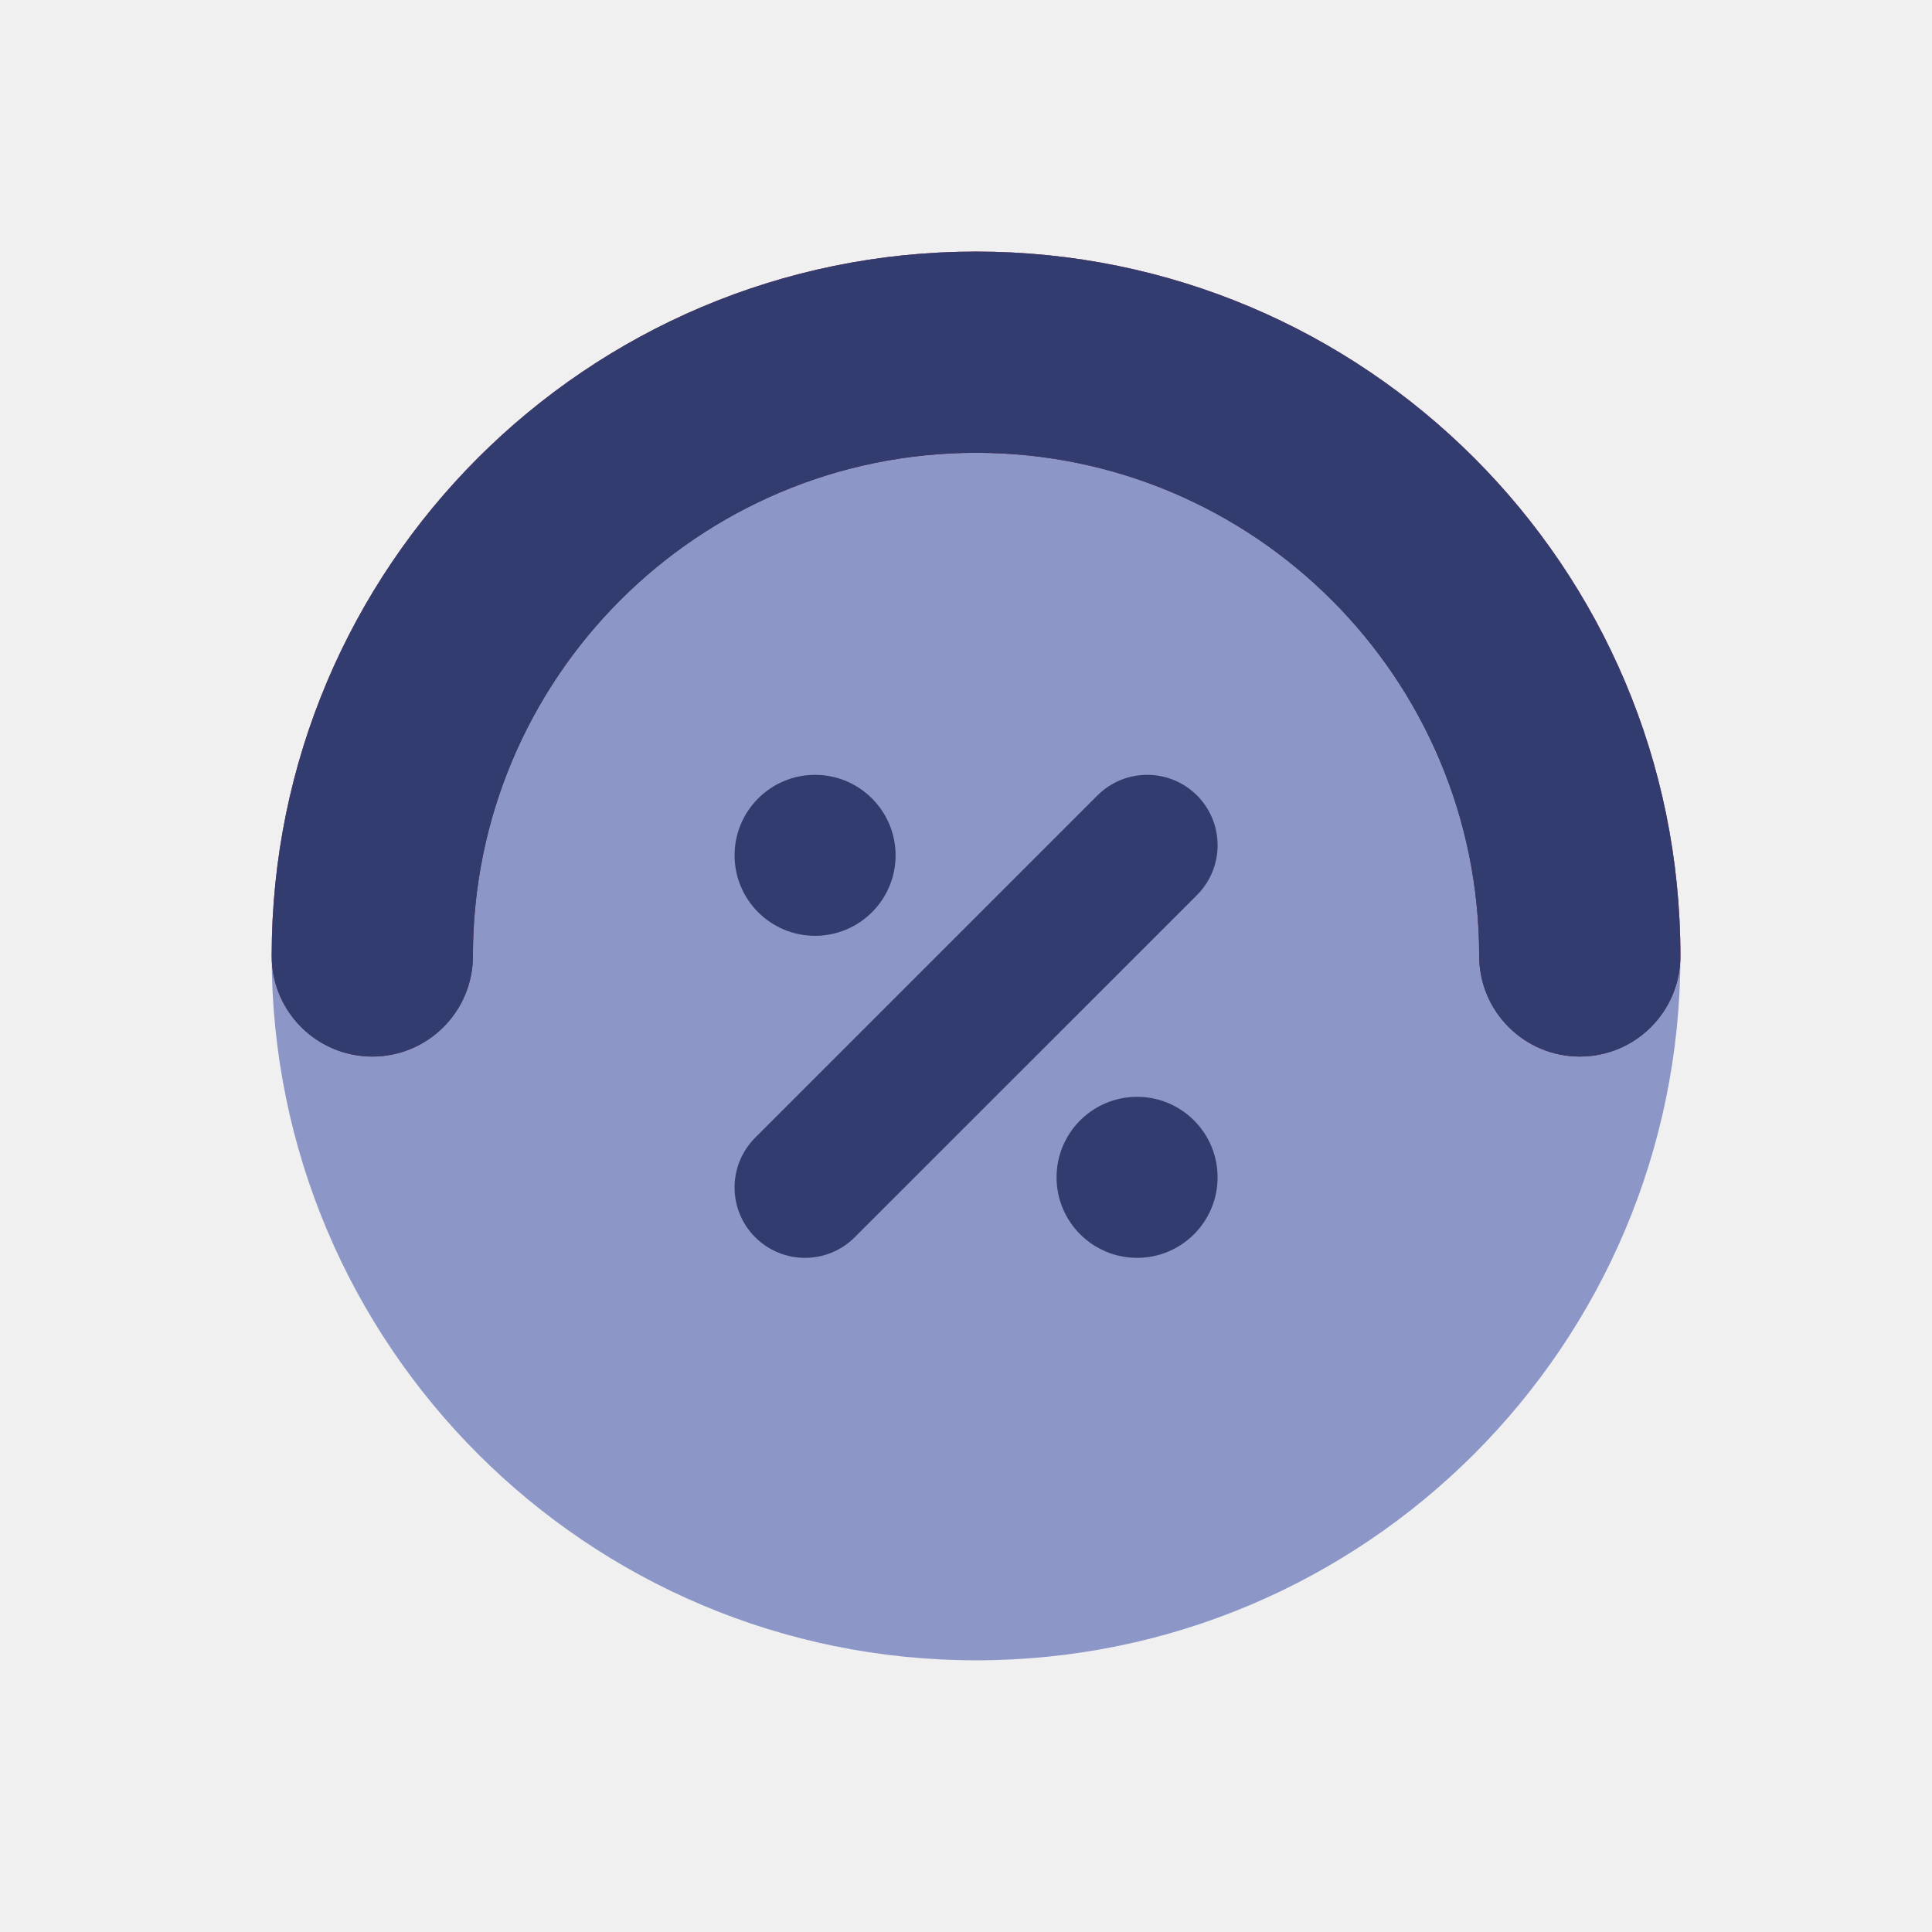
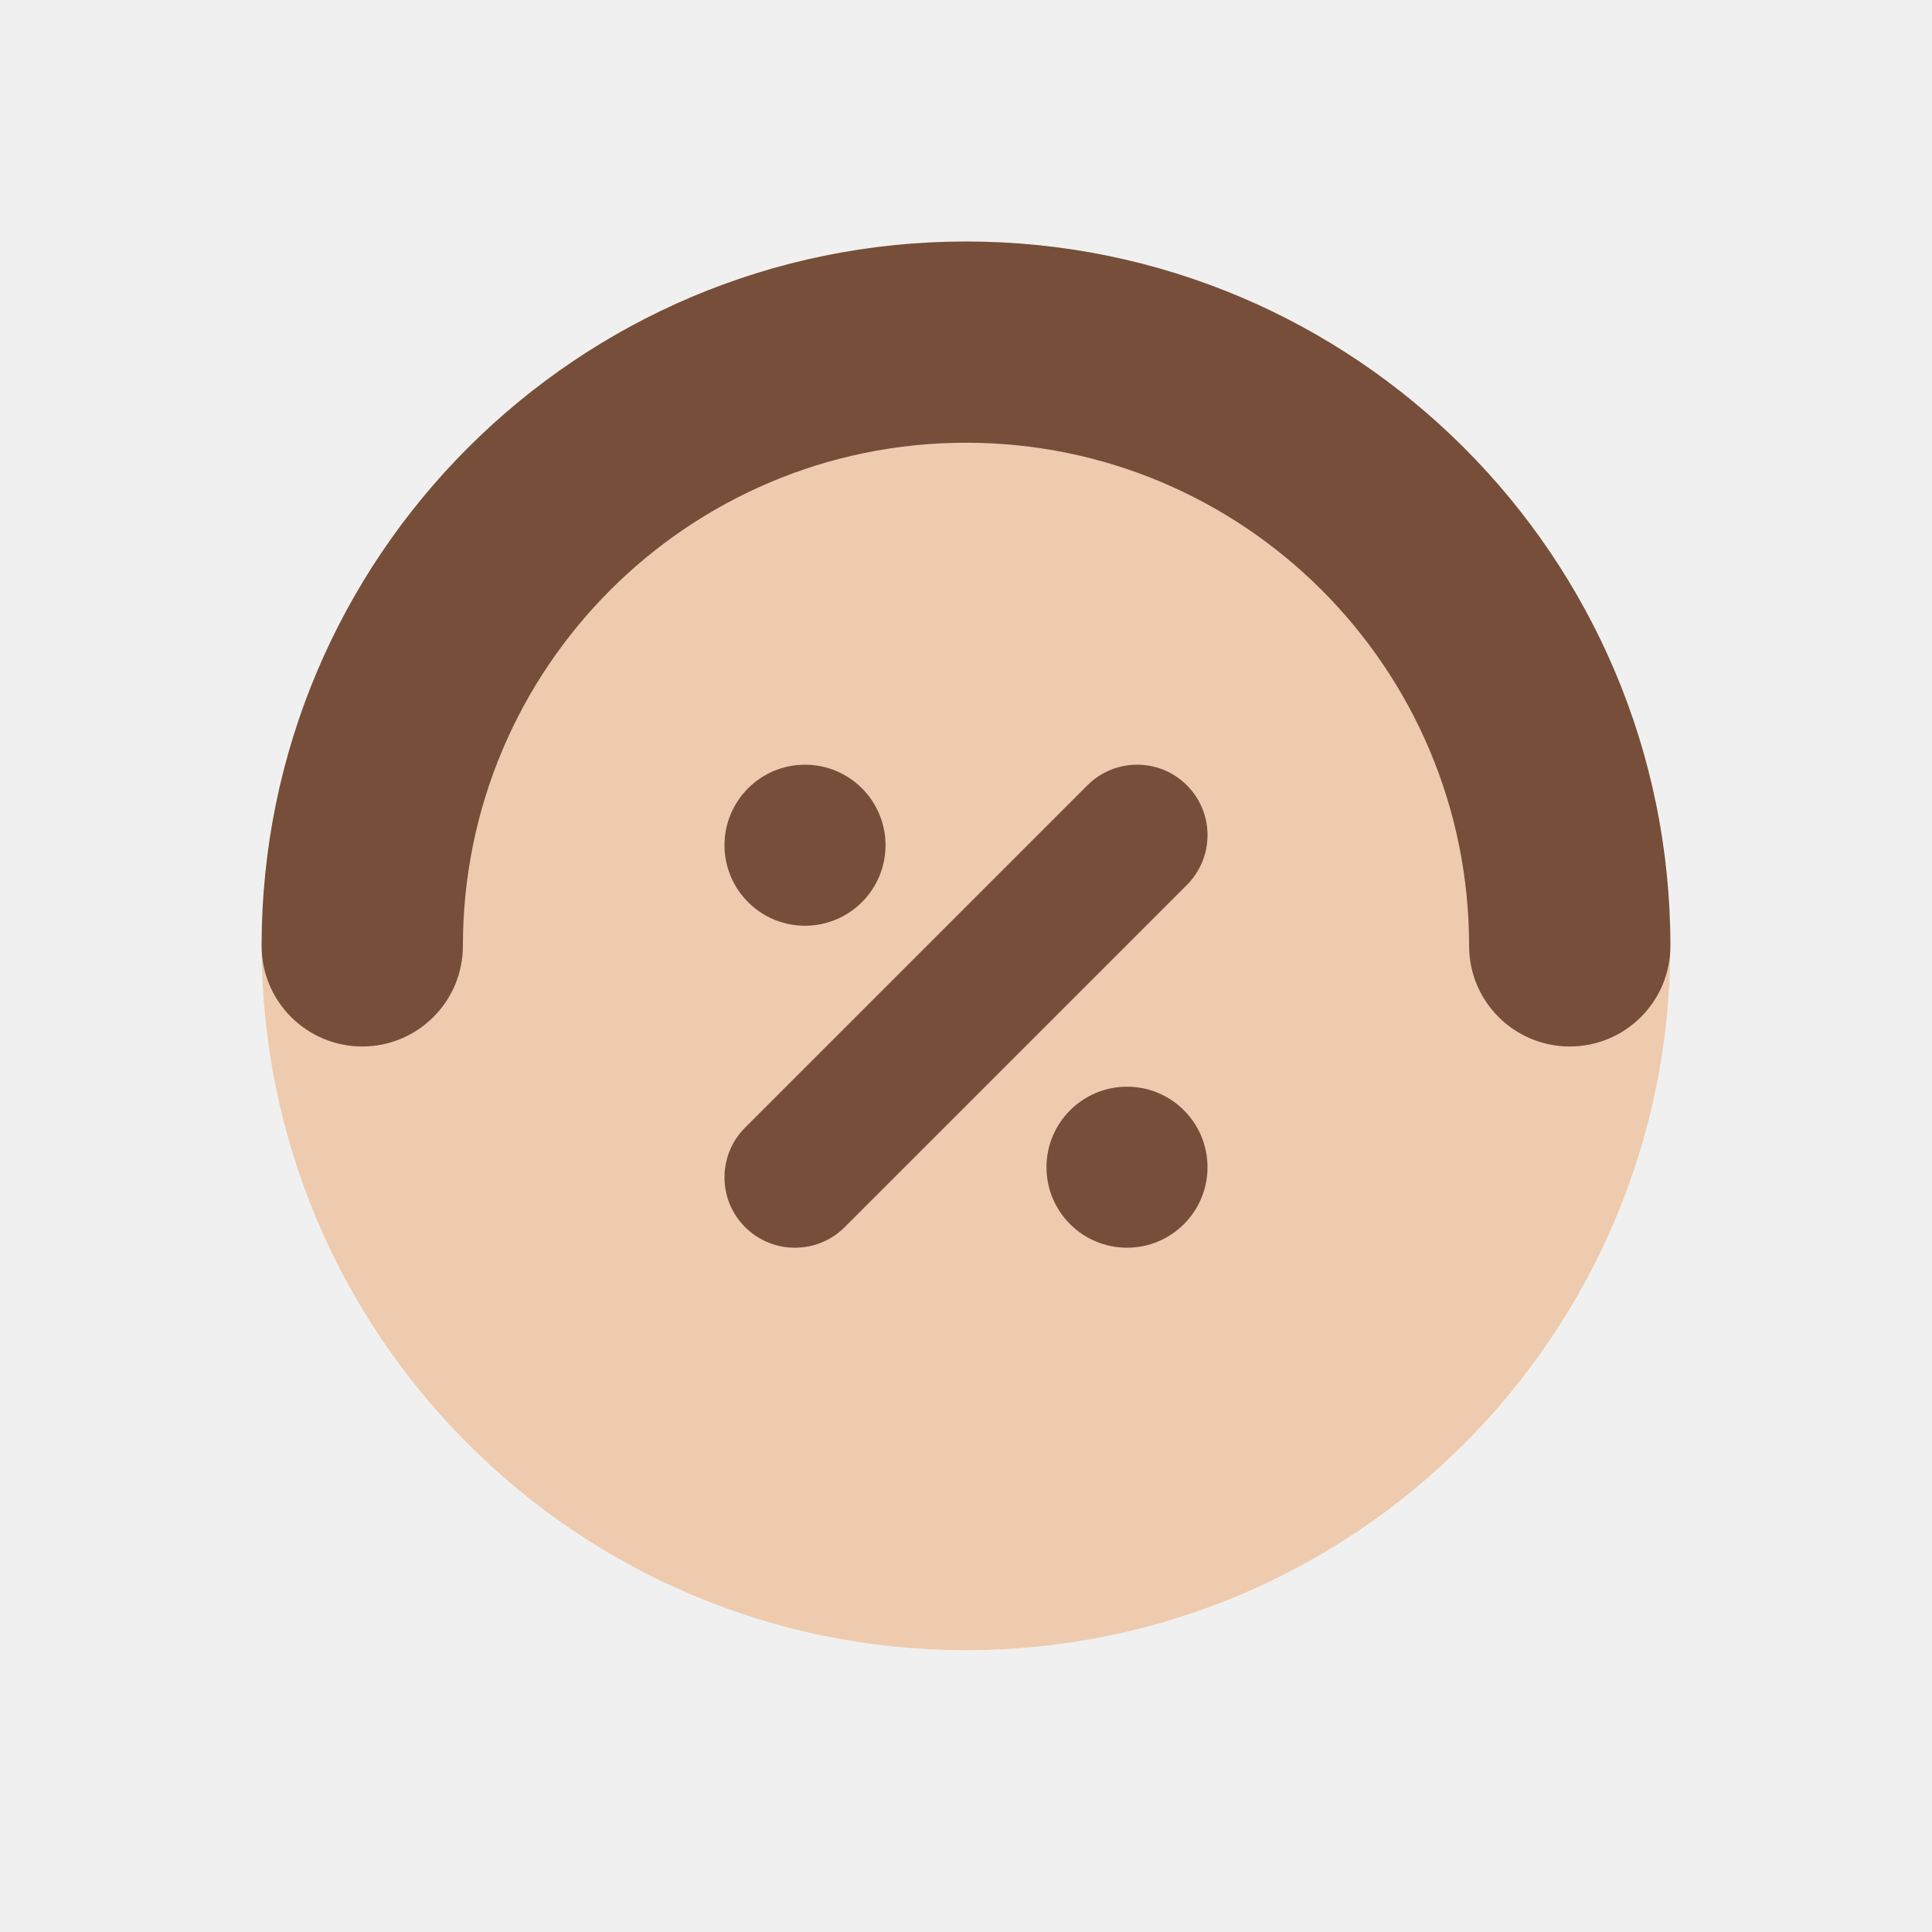
<svg xmlns="http://www.w3.org/2000/svg" width="32" height="32" viewBox="0 0 32 32" fill="none">
-   <g clip-path="url(#clip0_100_3379)">
-     <path d="M27.833 15.833C27.833 22.277 22.61 27.5 16.167 27.5C9.723 27.5 4.5 22.277 4.5 15.833C4.5 9.39 9.723 4.167 16.167 4.167C22.61 4.167 27.833 9.39 27.833 15.833Z" fill="#8C97C8" />
+   <g clip-path="url(#clip0_19610_189905)">
+     <path d="M27.667 15.667C27.667 22.11 22.443 27.333 16 27.333C9.557 27.333 4.333 22.11 4.333 15.667C4.333 9.223 9.557 4 16 4C22.443 4 27.667 9.223 27.667 15.667Z" fill="white" />
+     <path d="M27.667 15.667C27.667 22.11 22.443 27.333 16 27.333C9.557 27.333 4.333 22.11 4.333 15.667C4.333 9.223 9.557 4 16 4C22.443 4 27.667 9.223 27.667 15.667Z" fill="#EECBAE" />
    <g style="mix-blend-mode:multiply">
-       <path d="M24.5 15.833C24.5 11.231 20.769 7.5 16.167 7.5C11.564 7.5 7.833 11.231 7.833 15.833C7.833 16.754 7.087 17.5 6.167 17.5C5.246 17.5 4.5 16.754 4.5 15.833C4.5 9.39 9.723 4.167 16.167 4.167C22.61 4.167 27.833 9.39 27.833 15.833C27.833 16.754 27.087 17.5 26.167 17.5C25.246 17.5 24.5 16.754 24.5 15.833Z" fill="#D63D4A" />
-       <path d="M24.5 15.833C24.5 11.231 20.769 7.5 16.167 7.5C11.564 7.5 7.833 11.231 7.833 15.833C7.833 16.754 7.087 17.5 6.167 17.5C5.246 17.5 4.5 16.754 4.5 15.833C4.5 9.39 9.723 4.167 16.167 4.167C22.61 4.167 27.833 9.39 27.833 15.833C27.833 16.754 27.087 17.5 26.167 17.5C25.246 17.5 24.5 16.754 24.5 15.833Z" fill="#5B658C" />
+       <path d="M24.333 15.667C24.333 11.064 20.602 7.333 16 7.333C11.398 7.333 7.667 11.064 7.667 15.667C7.667 16.587 6.92 17.333 6 17.333C5.08 17.333 4.333 16.587 4.333 15.667C4.333 9.223 9.557 4 16 4C22.443 4 27.667 9.223 27.667 15.667C27.667 16.587 26.921 17.333 26 17.333C25.079 17.333 24.333 16.587 24.333 15.667Z" fill="#7E6254" />
    </g>
    <g style="mix-blend-mode:multiply">
-       <path d="M18.177 13.175C18.633 12.72 19.37 12.72 19.826 13.175C20.281 13.63 20.281 14.369 19.826 14.825L14.158 20.492C13.702 20.948 12.963 20.948 12.508 20.492C12.053 20.037 12.053 19.299 12.508 18.844L18.177 13.175Z" fill="#5B658C" />
-       <path d="M18.834 18.167C19.57 18.167 20.167 18.764 20.167 19.5C20.167 20.237 19.57 20.834 18.834 20.834C18.097 20.834 17.5 20.237 17.5 19.5C17.5 18.764 18.097 18.167 18.834 18.167Z" fill="#5B658C" />
-       <path d="M13.5 12.834C14.236 12.834 14.833 13.431 14.834 14.167C14.834 14.903 14.236 15.5 13.5 15.5C12.764 15.5 12.167 14.903 12.167 14.167C12.167 13.431 12.764 12.834 13.5 12.834Z" fill="#5B658C" />
+       <path d="M18.011 13.007C18.466 12.552 19.204 12.552 19.659 13.007C20.114 13.463 20.114 14.202 19.659 14.657L13.991 20.325C13.536 20.78 12.797 20.78 12.341 20.325C11.886 19.87 11.886 19.132 12.341 18.677L18.011 13.007Z" fill="#7E6254" />
+       <path d="M18.667 17.999C19.403 17.999 20 18.596 20 19.333C20 20.069 19.403 20.666 18.667 20.666C17.93 20.666 17.333 20.069 17.333 19.333C17.334 18.596 17.93 18 18.667 17.999Z" fill="#7E6254" />
+       <path d="M13.333 12.666C14.07 12.666 14.667 13.263 14.667 13.999C14.667 14.736 14.07 15.333 13.333 15.333C12.597 15.333 12 14.736 12 13.999C12 13.263 12.597 12.666 13.333 12.666Z" fill="#7E6254" />
    </g>
  </g>
  <defs>
-     <clipPath id="clip0_100_3379">
+     <clipPath id="clip0_19610_189905">
      <rect width="32" height="32" fill="white" />
    </clipPath>
  </defs>
</svg>
